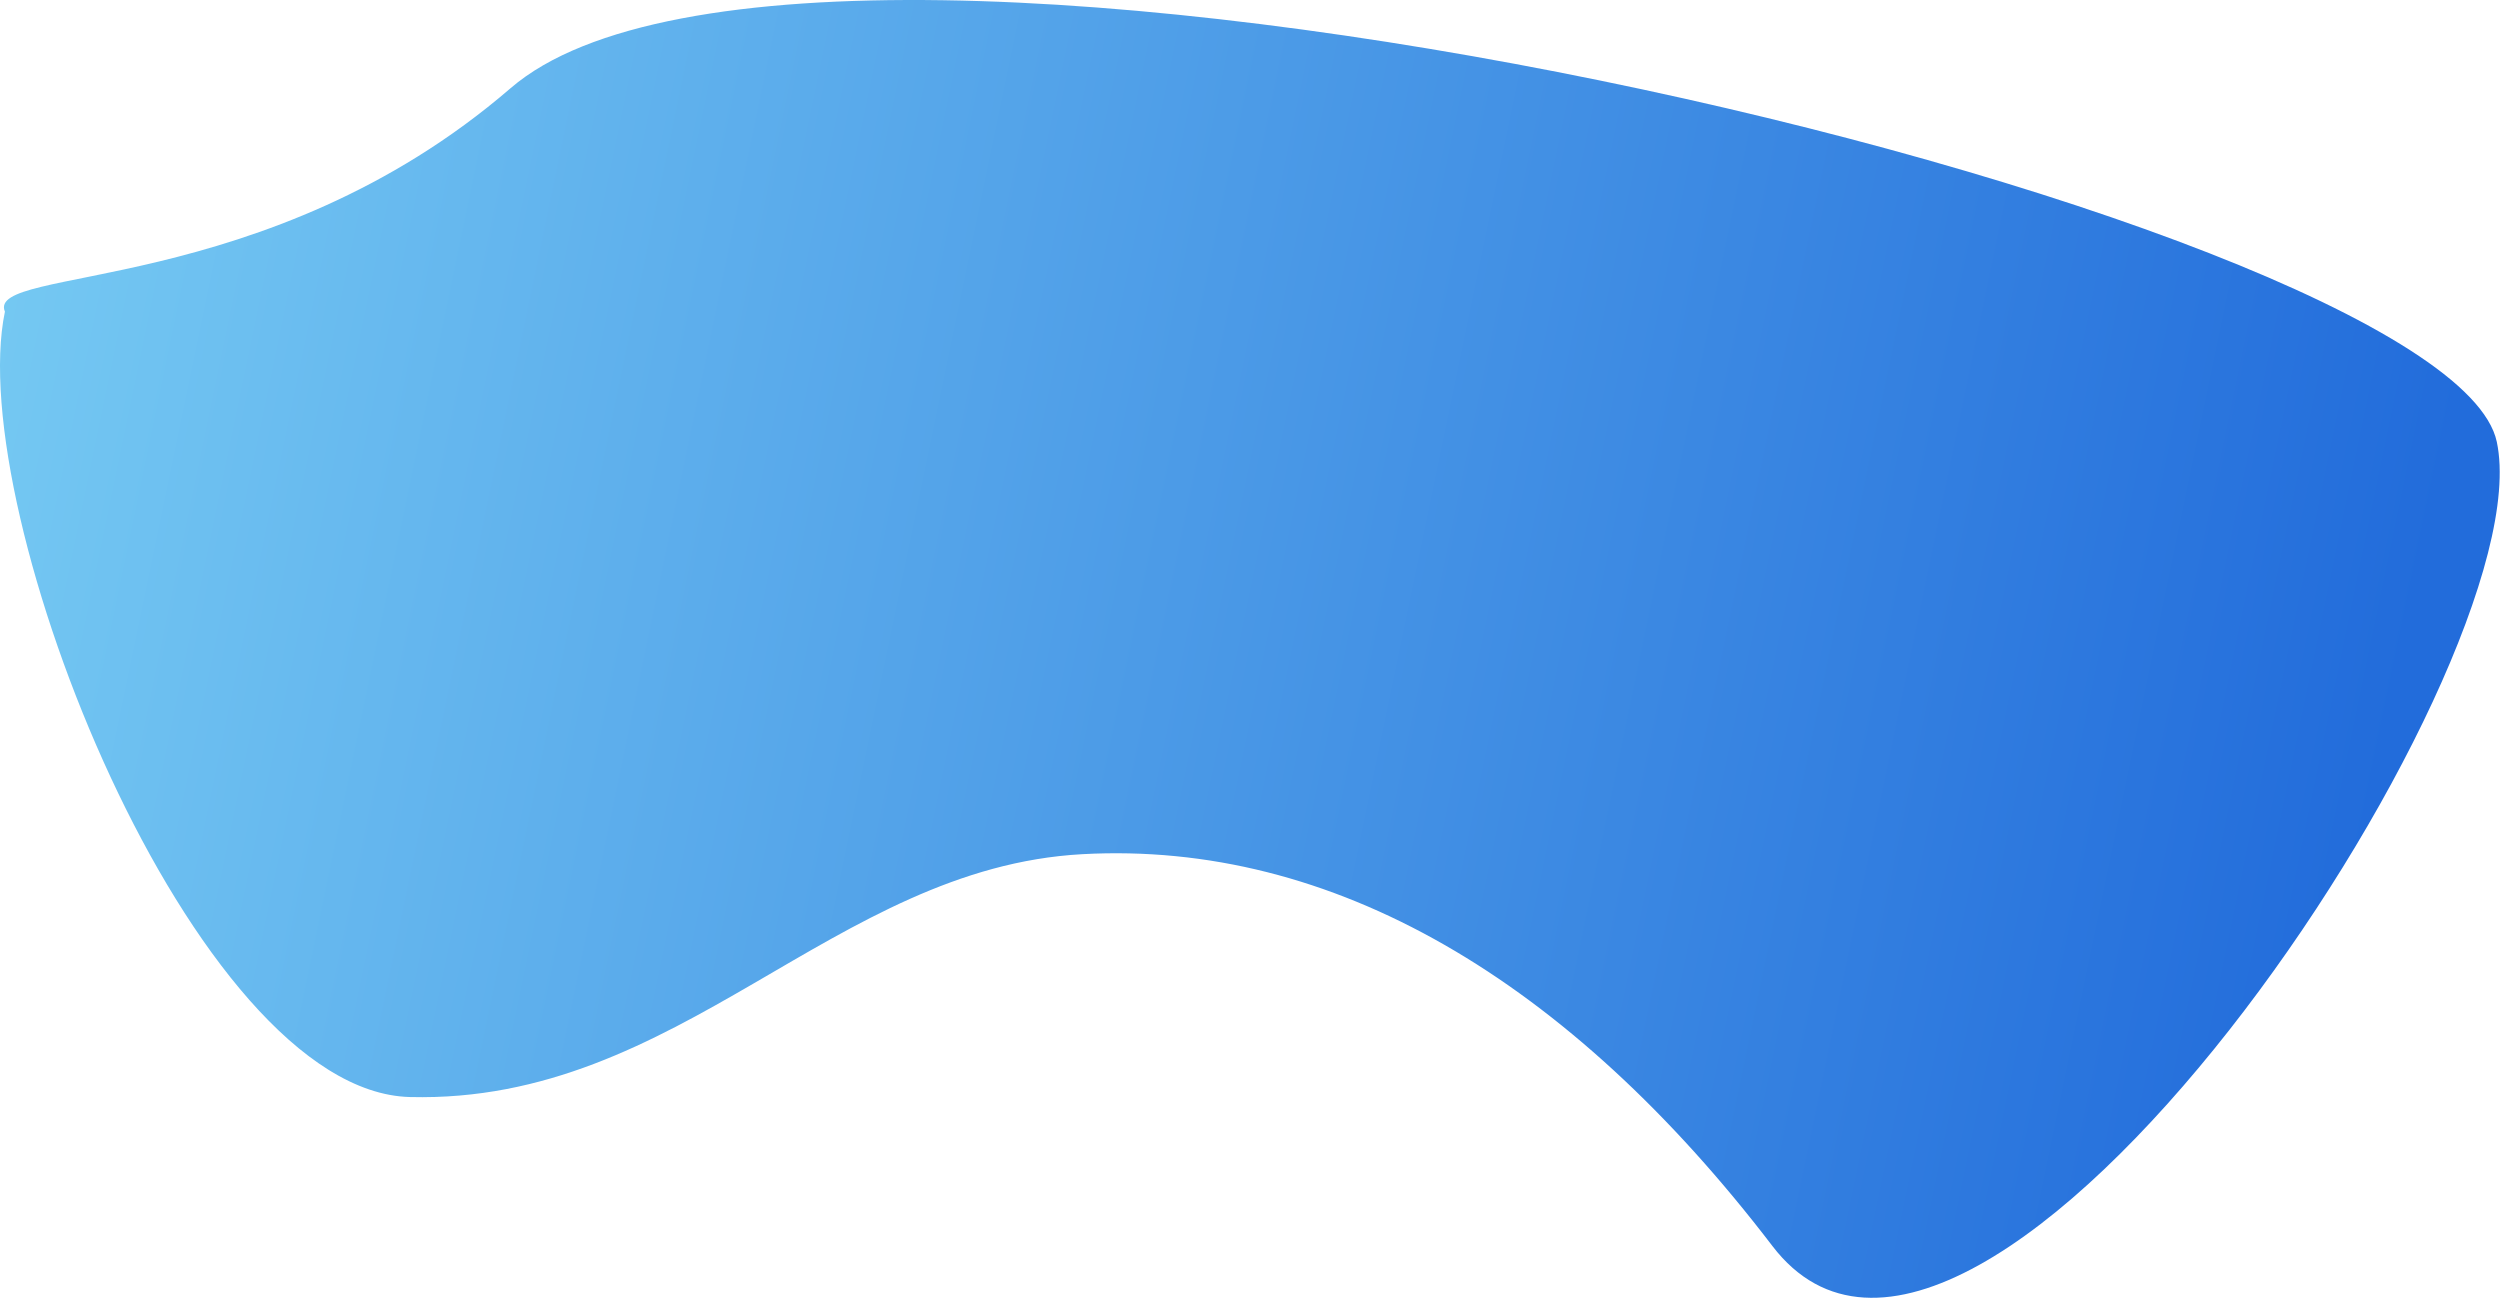
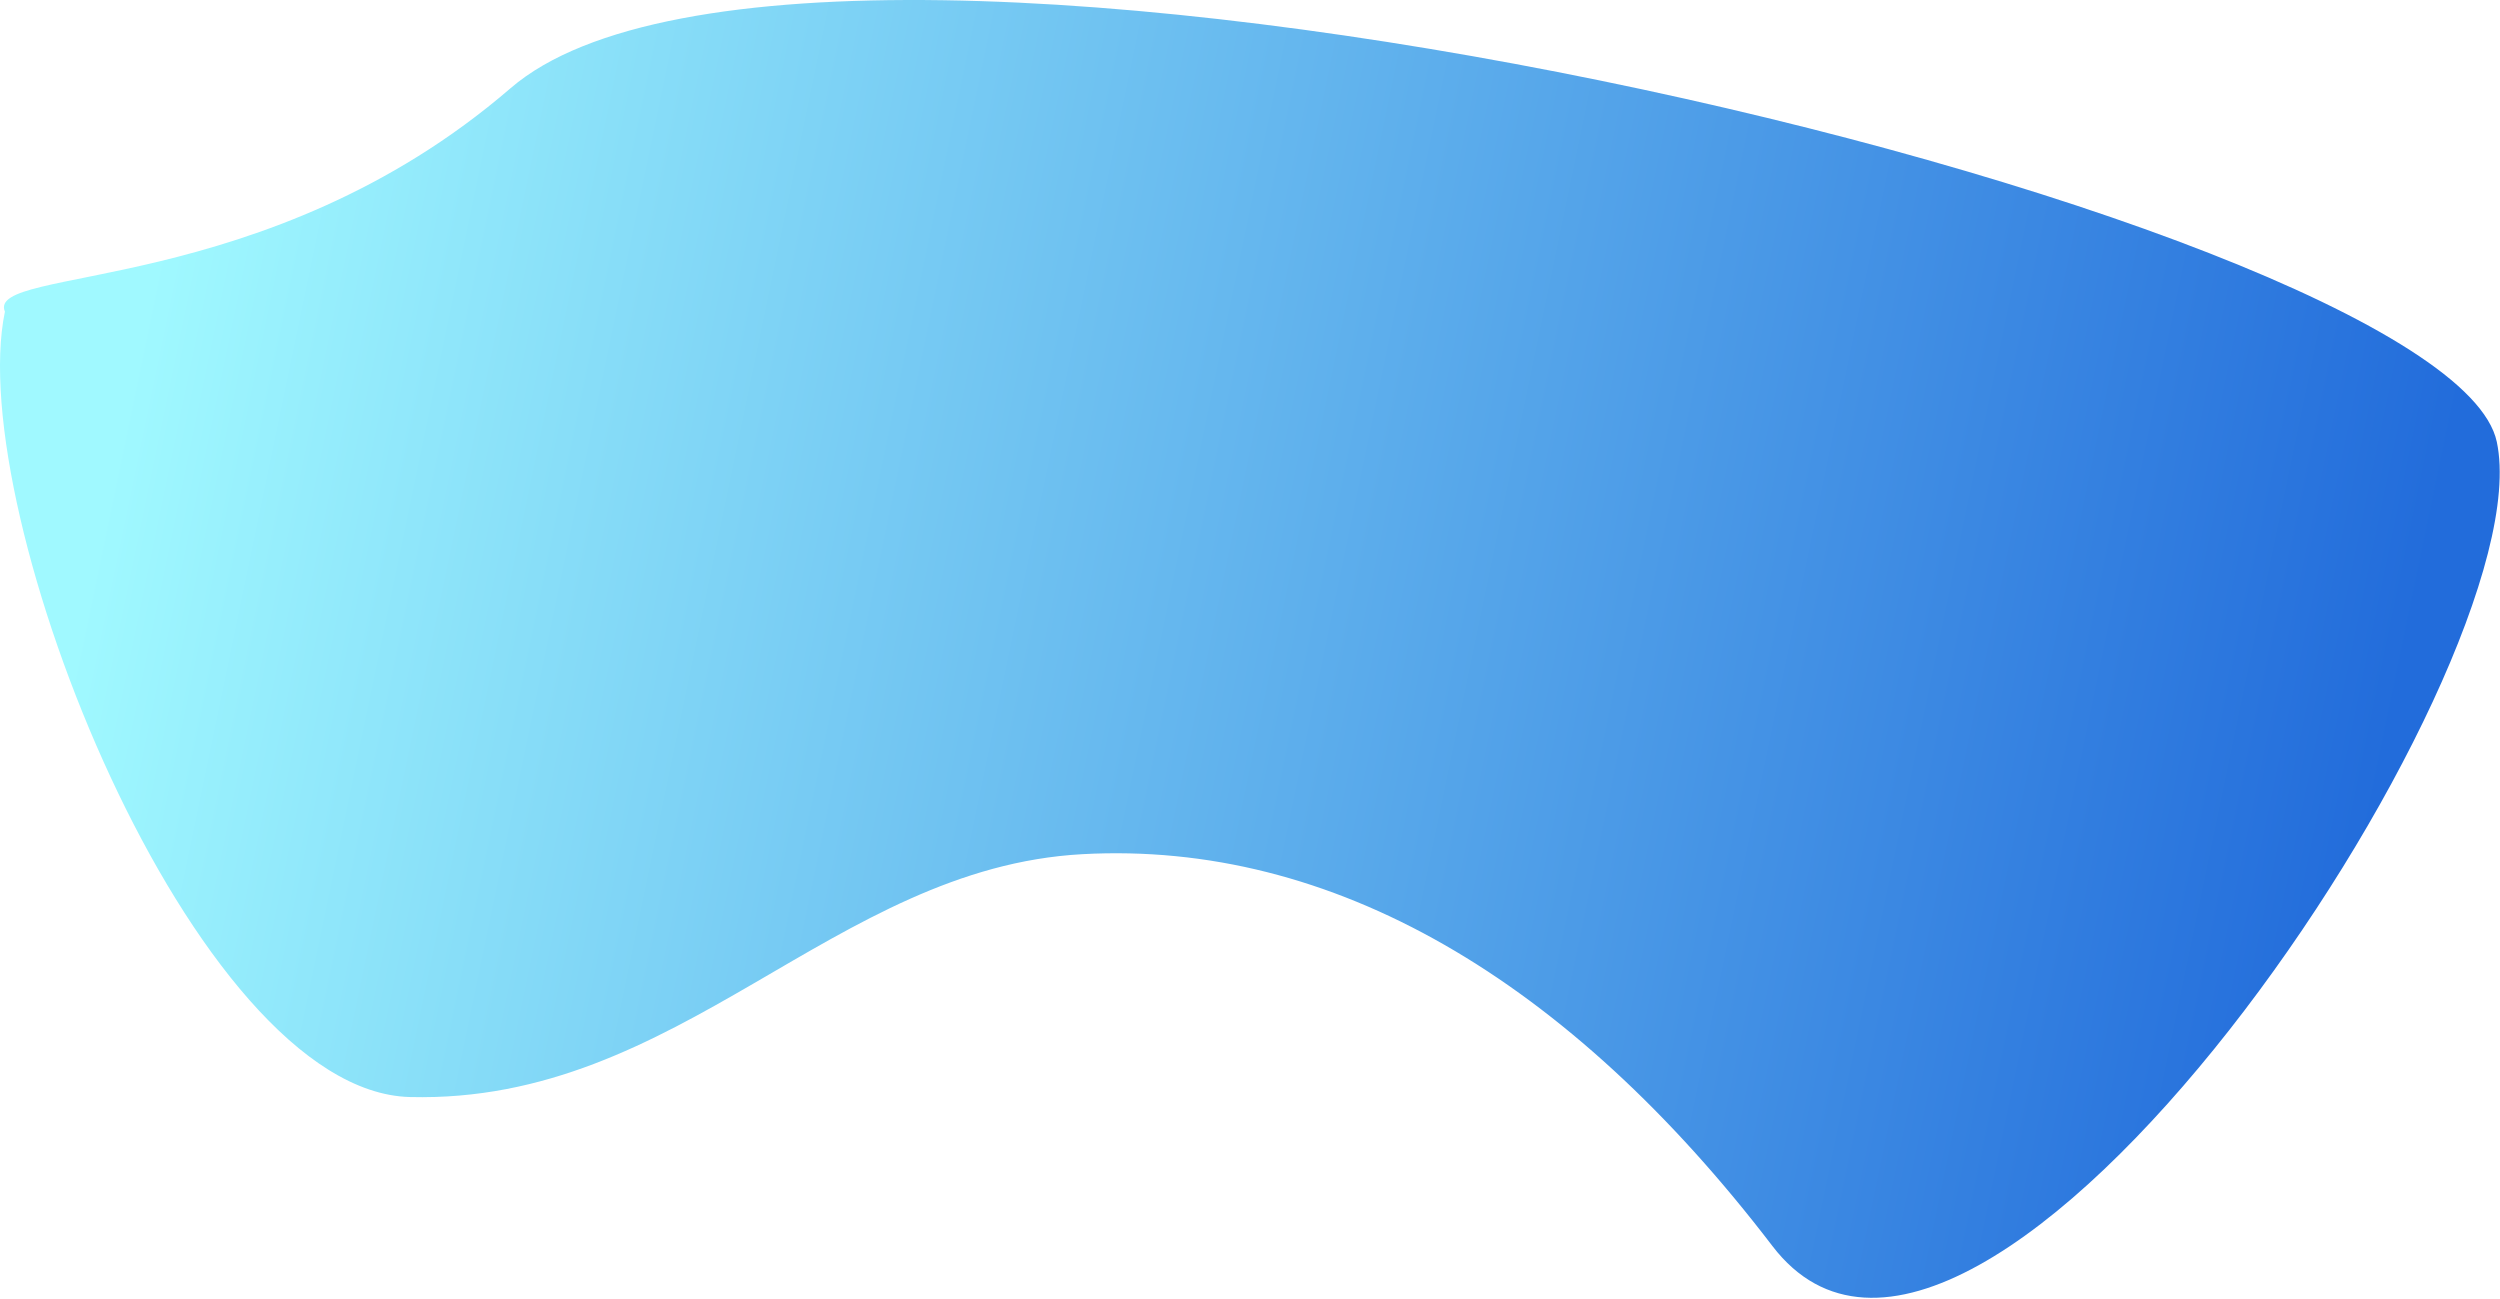
<svg xmlns="http://www.w3.org/2000/svg" width="2944" height="1529" viewBox="0 0 2944 1529" fill="none">
  <path d="M482.741 1291.87C227.941 1285.47 -43.215 602.5 5.785 367C-17.381 312.5 313.641 351.871 601.241 103.871C960.741 -206.129 2883.24 250.871 2940.24 520.371C2997.24 789.871 2327.74 1781.87 2087.24 1467.37C1846.74 1152.87 1568.74 989.871 1274.74 1005.87C980.741 1021.87 801.241 1299.87 482.741 1291.87Z" fill="url(#paint0_linear_206_2)" />
  <defs>
    <linearGradient id="paint0_linear_206_2" x1="2837.74" y1="764.37" x2="-1450.26" y2="-126.13" gradientUnits="userSpaceOnUse">
      <stop stop-color="#226CDB" />
-       <stop offset="1" stop-color="#A0F9FF" />
+       <stop offset="0.615" stop-color="#A0F9FF" />
    </linearGradient>
  </defs>
</svg>
